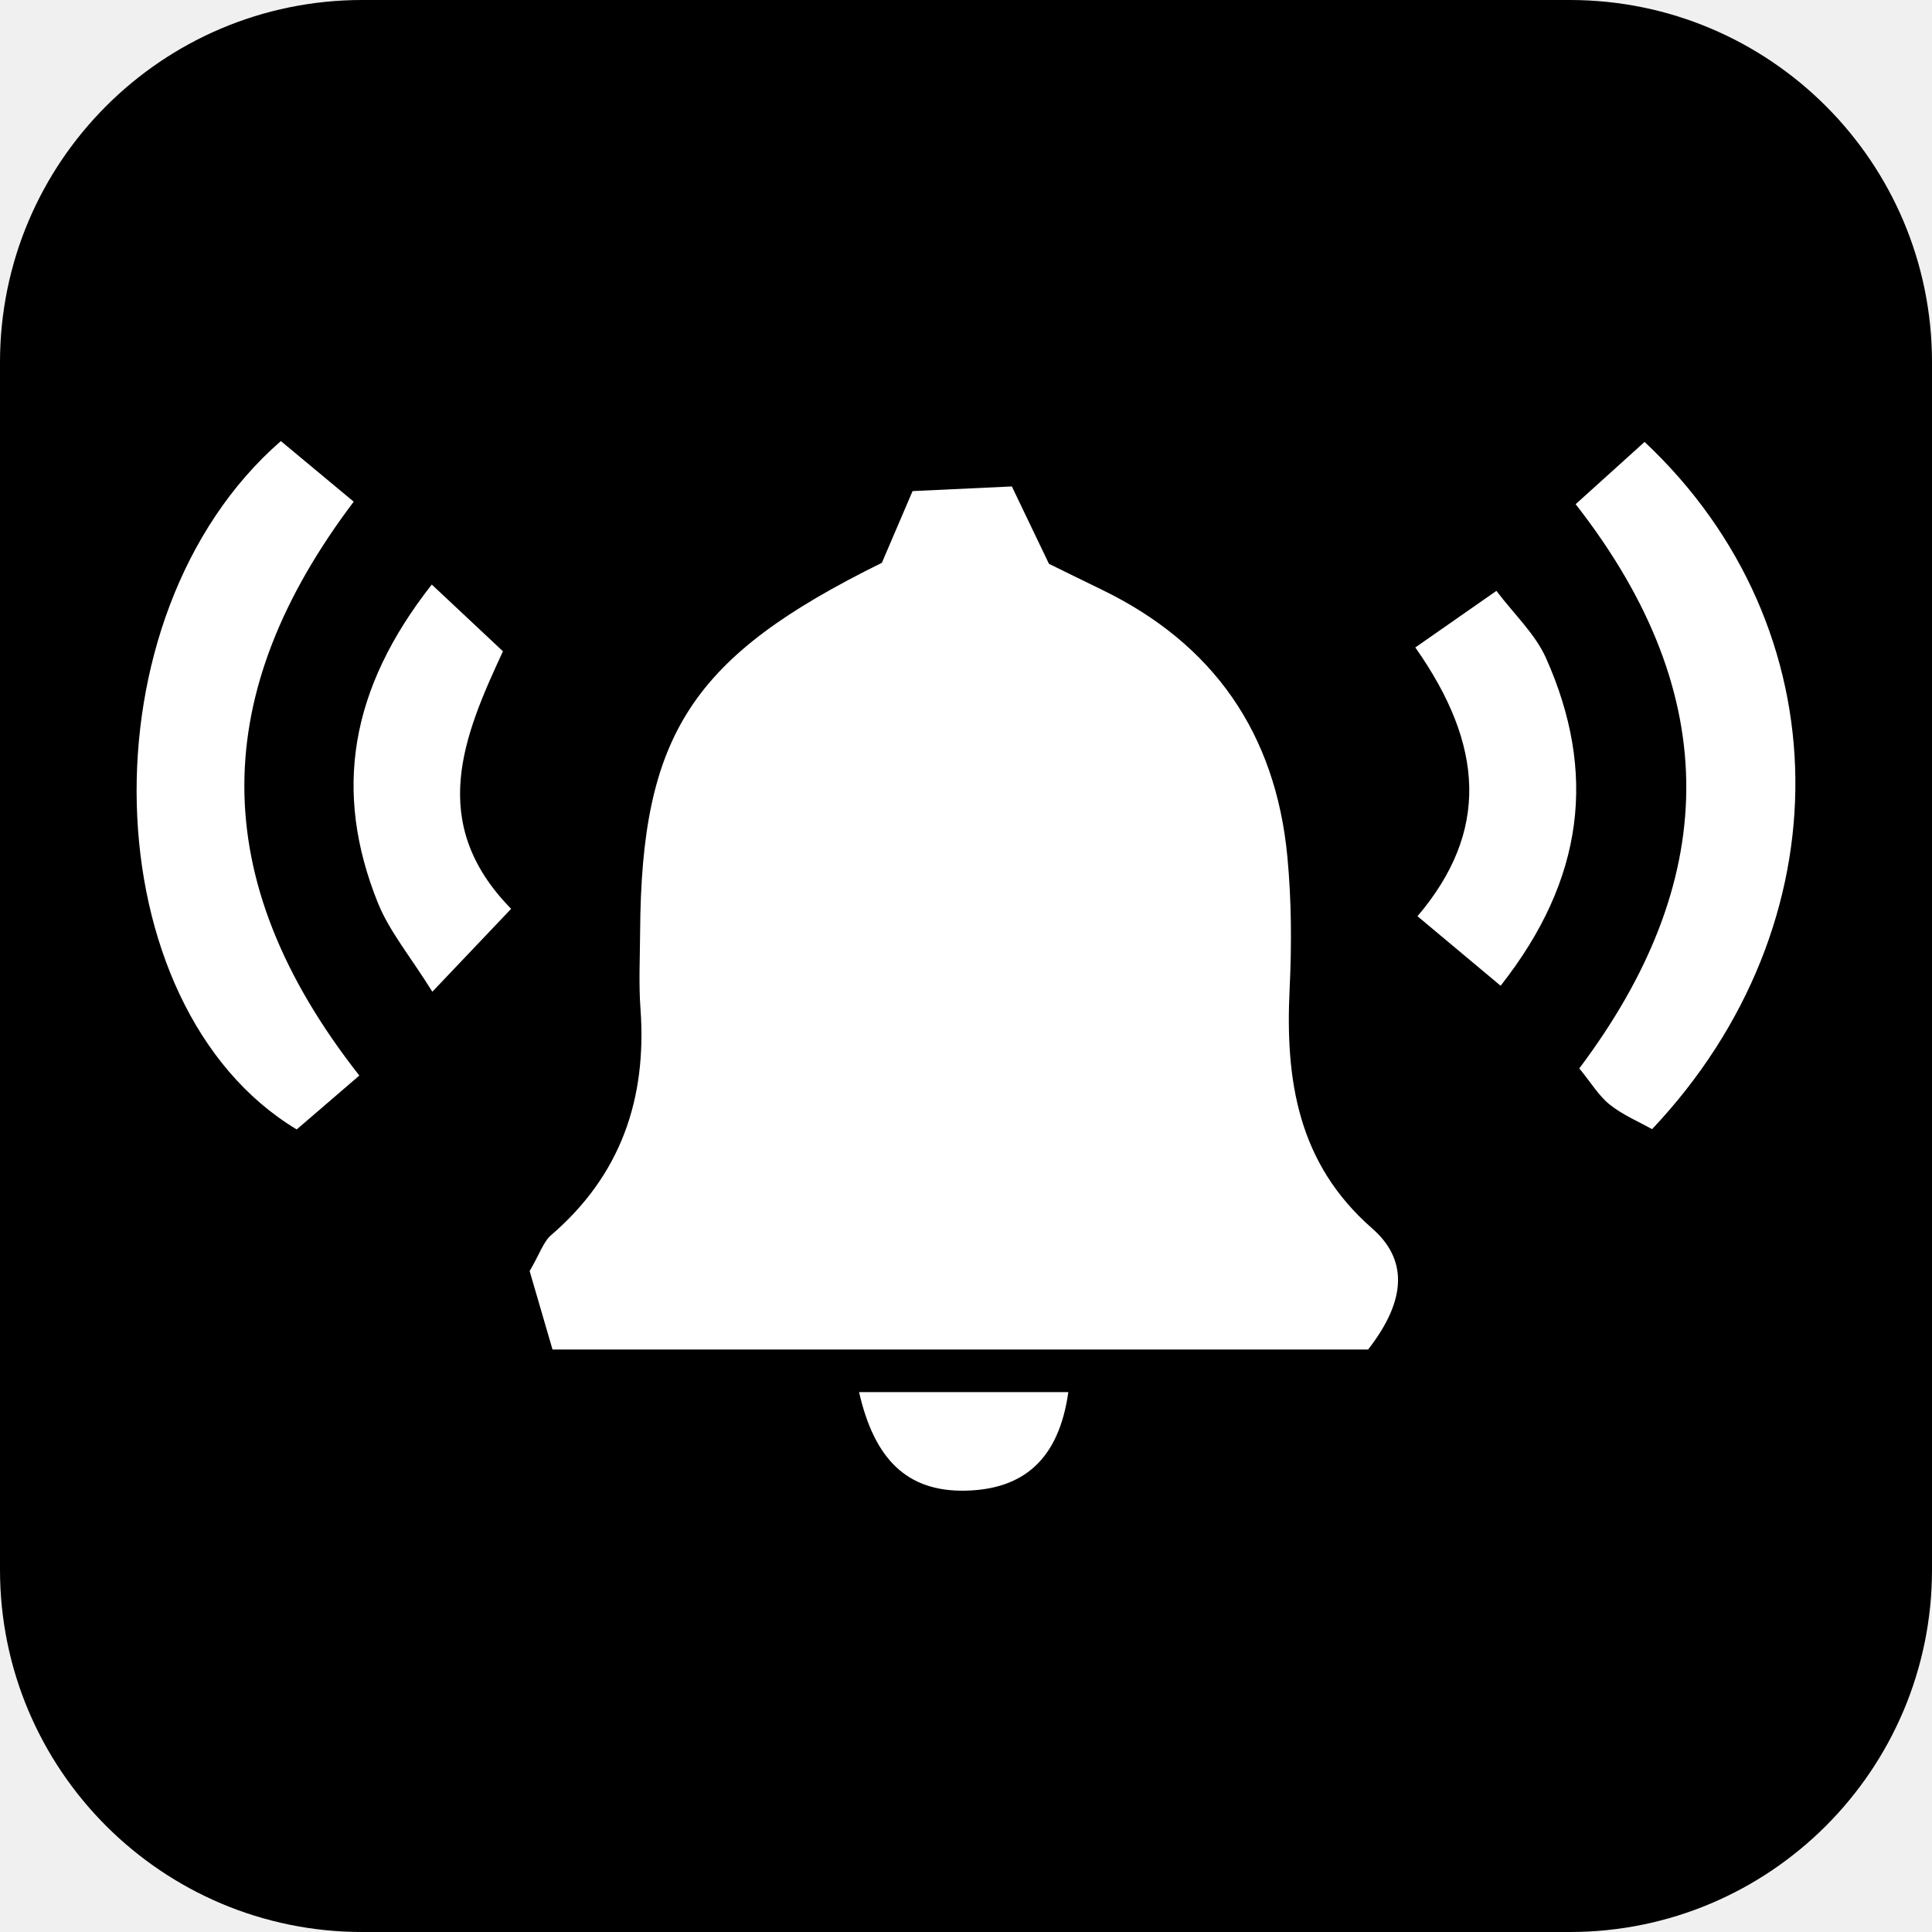
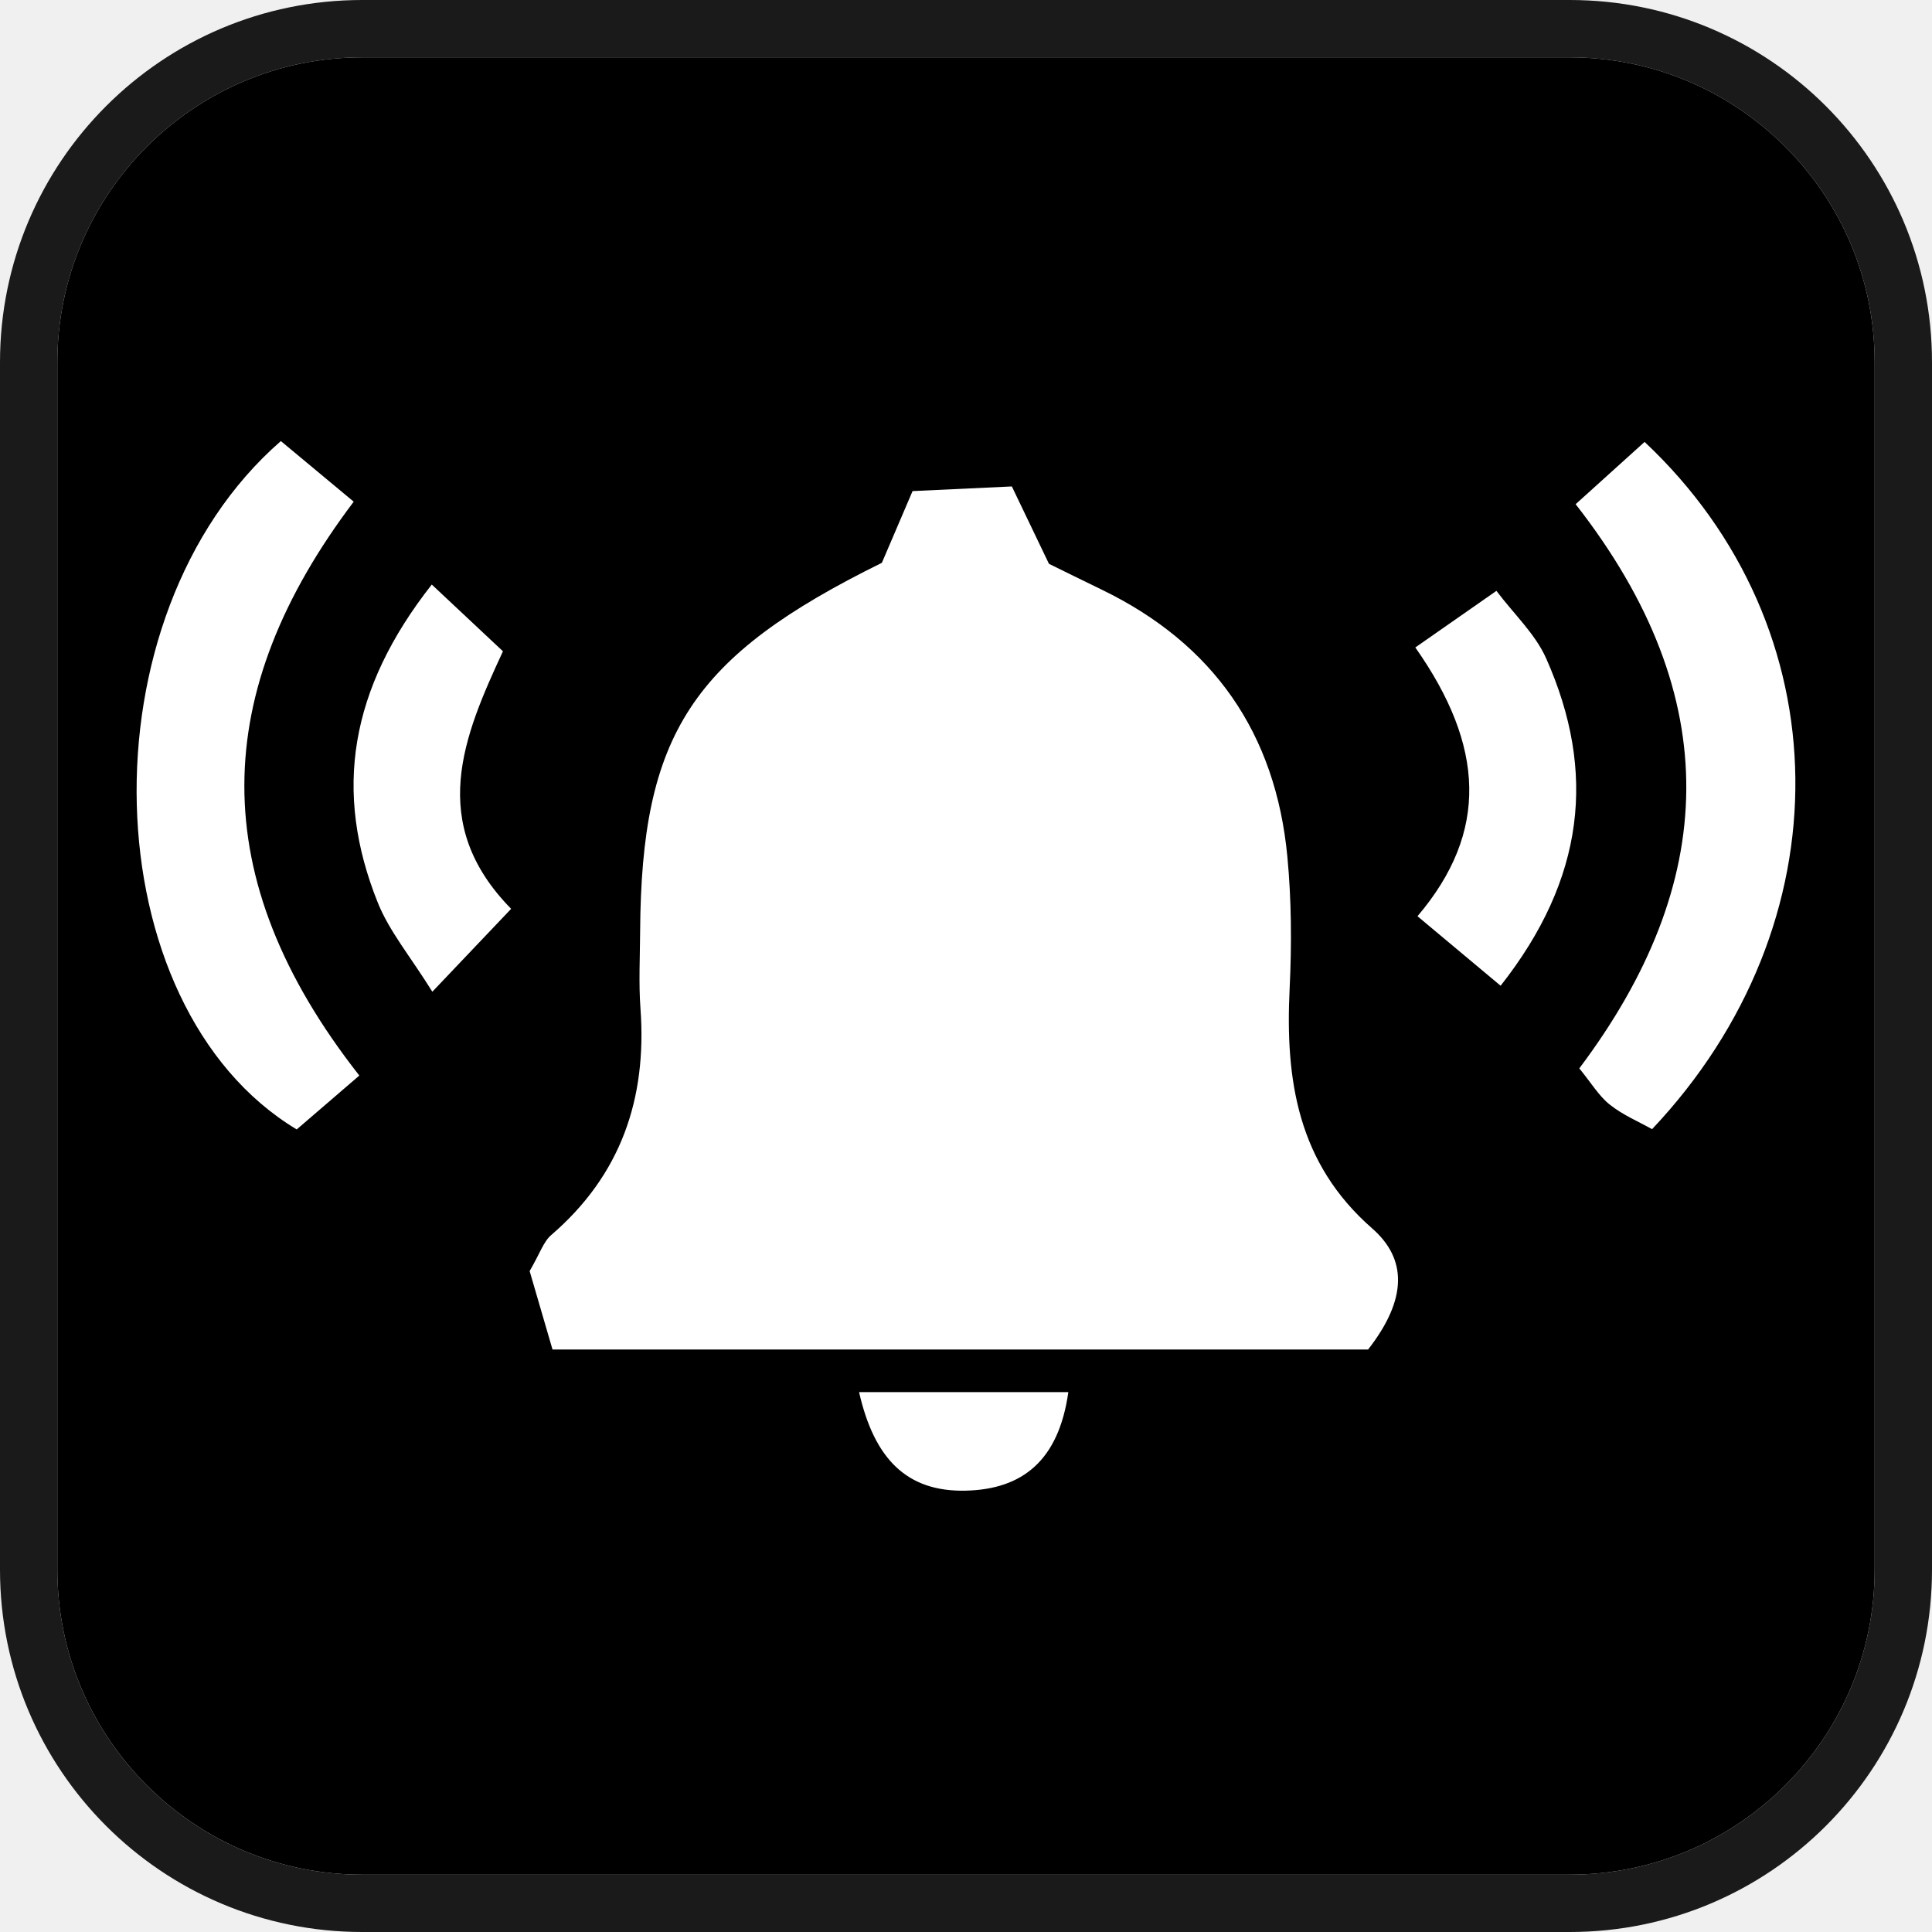
<svg xmlns="http://www.w3.org/2000/svg" version="1.1" x="0px" y="0px" width="64px" height="64px" viewBox="0 0 64 64" style="enable-background:new 0 0 64 64;" xml:space="preserve">
  <g id="alarm">
    <g>
-       <path d="M52,0H12C5.373,0,0,5.373,0,12v40c0,6.627,5.373,12,12,12h40c6.627,0,12-5.373,12-12V12C64,5.373,58.627,0,52,0z" />
-       <path d="M12,62C6.486,62,2,57.514,2,52V12C2,6.486,6.486,2,12,2h40c5.514,0,10,4.486,10,10v40c0,5.514-4.486,10-10,10H12z" />
+       <path style="fill:#1A1A1A;" d="M52,0H12C5.373,0,0,5.373,0,12v40c0,6.627,5.373,12,12,12h40c6.627,0,12-5.373,12-12V12    C64,5.373,58.627,0,52,0z M62.1,52c0,5.569-4.53,10.1-10.1,10.1H12c-5.569,0-10.1-4.53-10.1-10.1V12C1.9,6.431,6.431,1.9,12,1.9    h40c5.569,0,10.1,4.531,10.1,10.1V52z" />
+       <path d="M52,1.9H12C6.431,1.9,1.9,6.431,1.9,12v40c0,5.569,4.531,10.1,10.1,10.1h40c5.569,0,10.1-4.53,10.1-10.1V12    C62.1,6.431,57.569,1.9,52,1.9z" />
    </g>
    <g>
      <path style="fill-rule:evenodd;clip-rule:evenodd;fill:#FFFFFF;" d="M45.32,44.705c-8.914,0-17.863,0-27.017,0    c-0.301-1.031-0.556-1.905-0.758-2.599c0.34-0.582,0.456-0.971,0.714-1.193c2.307-1.984,3.174-4.513,2.958-7.493    c-0.062-0.846-0.017-1.701-0.012-2.553c0.041-6.549,1.708-9.117,8.008-12.223c0.287-0.67,0.61-1.427,1.017-2.376    c1.064-0.05,2.117-0.1,3.289-0.154c0.422,0.882,0.775,1.619,1.229,2.563c0.462,0.226,1.105,0.545,1.752,0.858    c3.703,1.794,5.756,4.761,6.145,8.836c0.138,1.448,0.146,2.919,0.076,4.373c-0.148,3.029,0.263,5.788,2.733,7.948    C46.604,41.697,46.634,43.019,45.32,44.705z" />
      <path style="fill-rule:evenodd;clip-rule:evenodd;fill:#FFFFFF;" d="M52.195,16.702c0.924-0.834,1.61-1.455,2.284-2.063    c6.563,6.163,6.673,15.963,0.248,22.766c-0.438-0.246-0.968-0.468-1.4-0.812c-0.365-0.29-0.618-0.723-1.011-1.201    C56.91,29.28,57.214,23.125,52.195,16.702z" />
      <path style="fill-rule:evenodd;clip-rule:evenodd;fill:#FFFFFF;" d="M11.903,35.629c-0.845,0.728-1.478,1.272-2.074,1.785    c-6.772-4.072-7.18-17.007-0.525-22.803c0.732,0.609,1.508,1.254,2.413,2.008C6.967,22.904,6.745,29.061,11.903,35.629z" />
      <path style="fill-rule:evenodd;clip-rule:evenodd;fill:#FFFFFF;" d="M14.303,19.364c1,0.938,1.61,1.509,2.358,2.211    c-1.308,2.816-2.52,5.688,0.271,8.531c-0.859,0.904-1.573,1.654-2.61,2.746c-0.736-1.18-1.424-2-1.804-2.943    C11.033,26.218,11.584,22.825,14.303,19.364z" />
      <path style="fill-rule:evenodd;clip-rule:evenodd;fill:#FFFFFF;" d="M46.884,21.448c0.848-0.592,1.624-1.133,2.687-1.875    c0.582,0.773,1.289,1.429,1.648,2.238c1.674,3.765,1.278,7.303-1.509,10.843c-0.894-0.747-1.675-1.399-2.754-2.303    C49.332,27.555,49.176,24.704,46.884,21.448z" />
      <path style="fill-rule:evenodd;clip-rule:evenodd;fill:#FFFFFF;" d="M28.458,46.116c2.56,0,4.648,0,6.932,0    c-0.319,2.26-1.513,3.221-3.401,3.264C30.042,49.424,28.961,48.33,28.458,46.116z" />
    </g>
  </g>
  <g id="Layer_1">
</g>
</svg>
